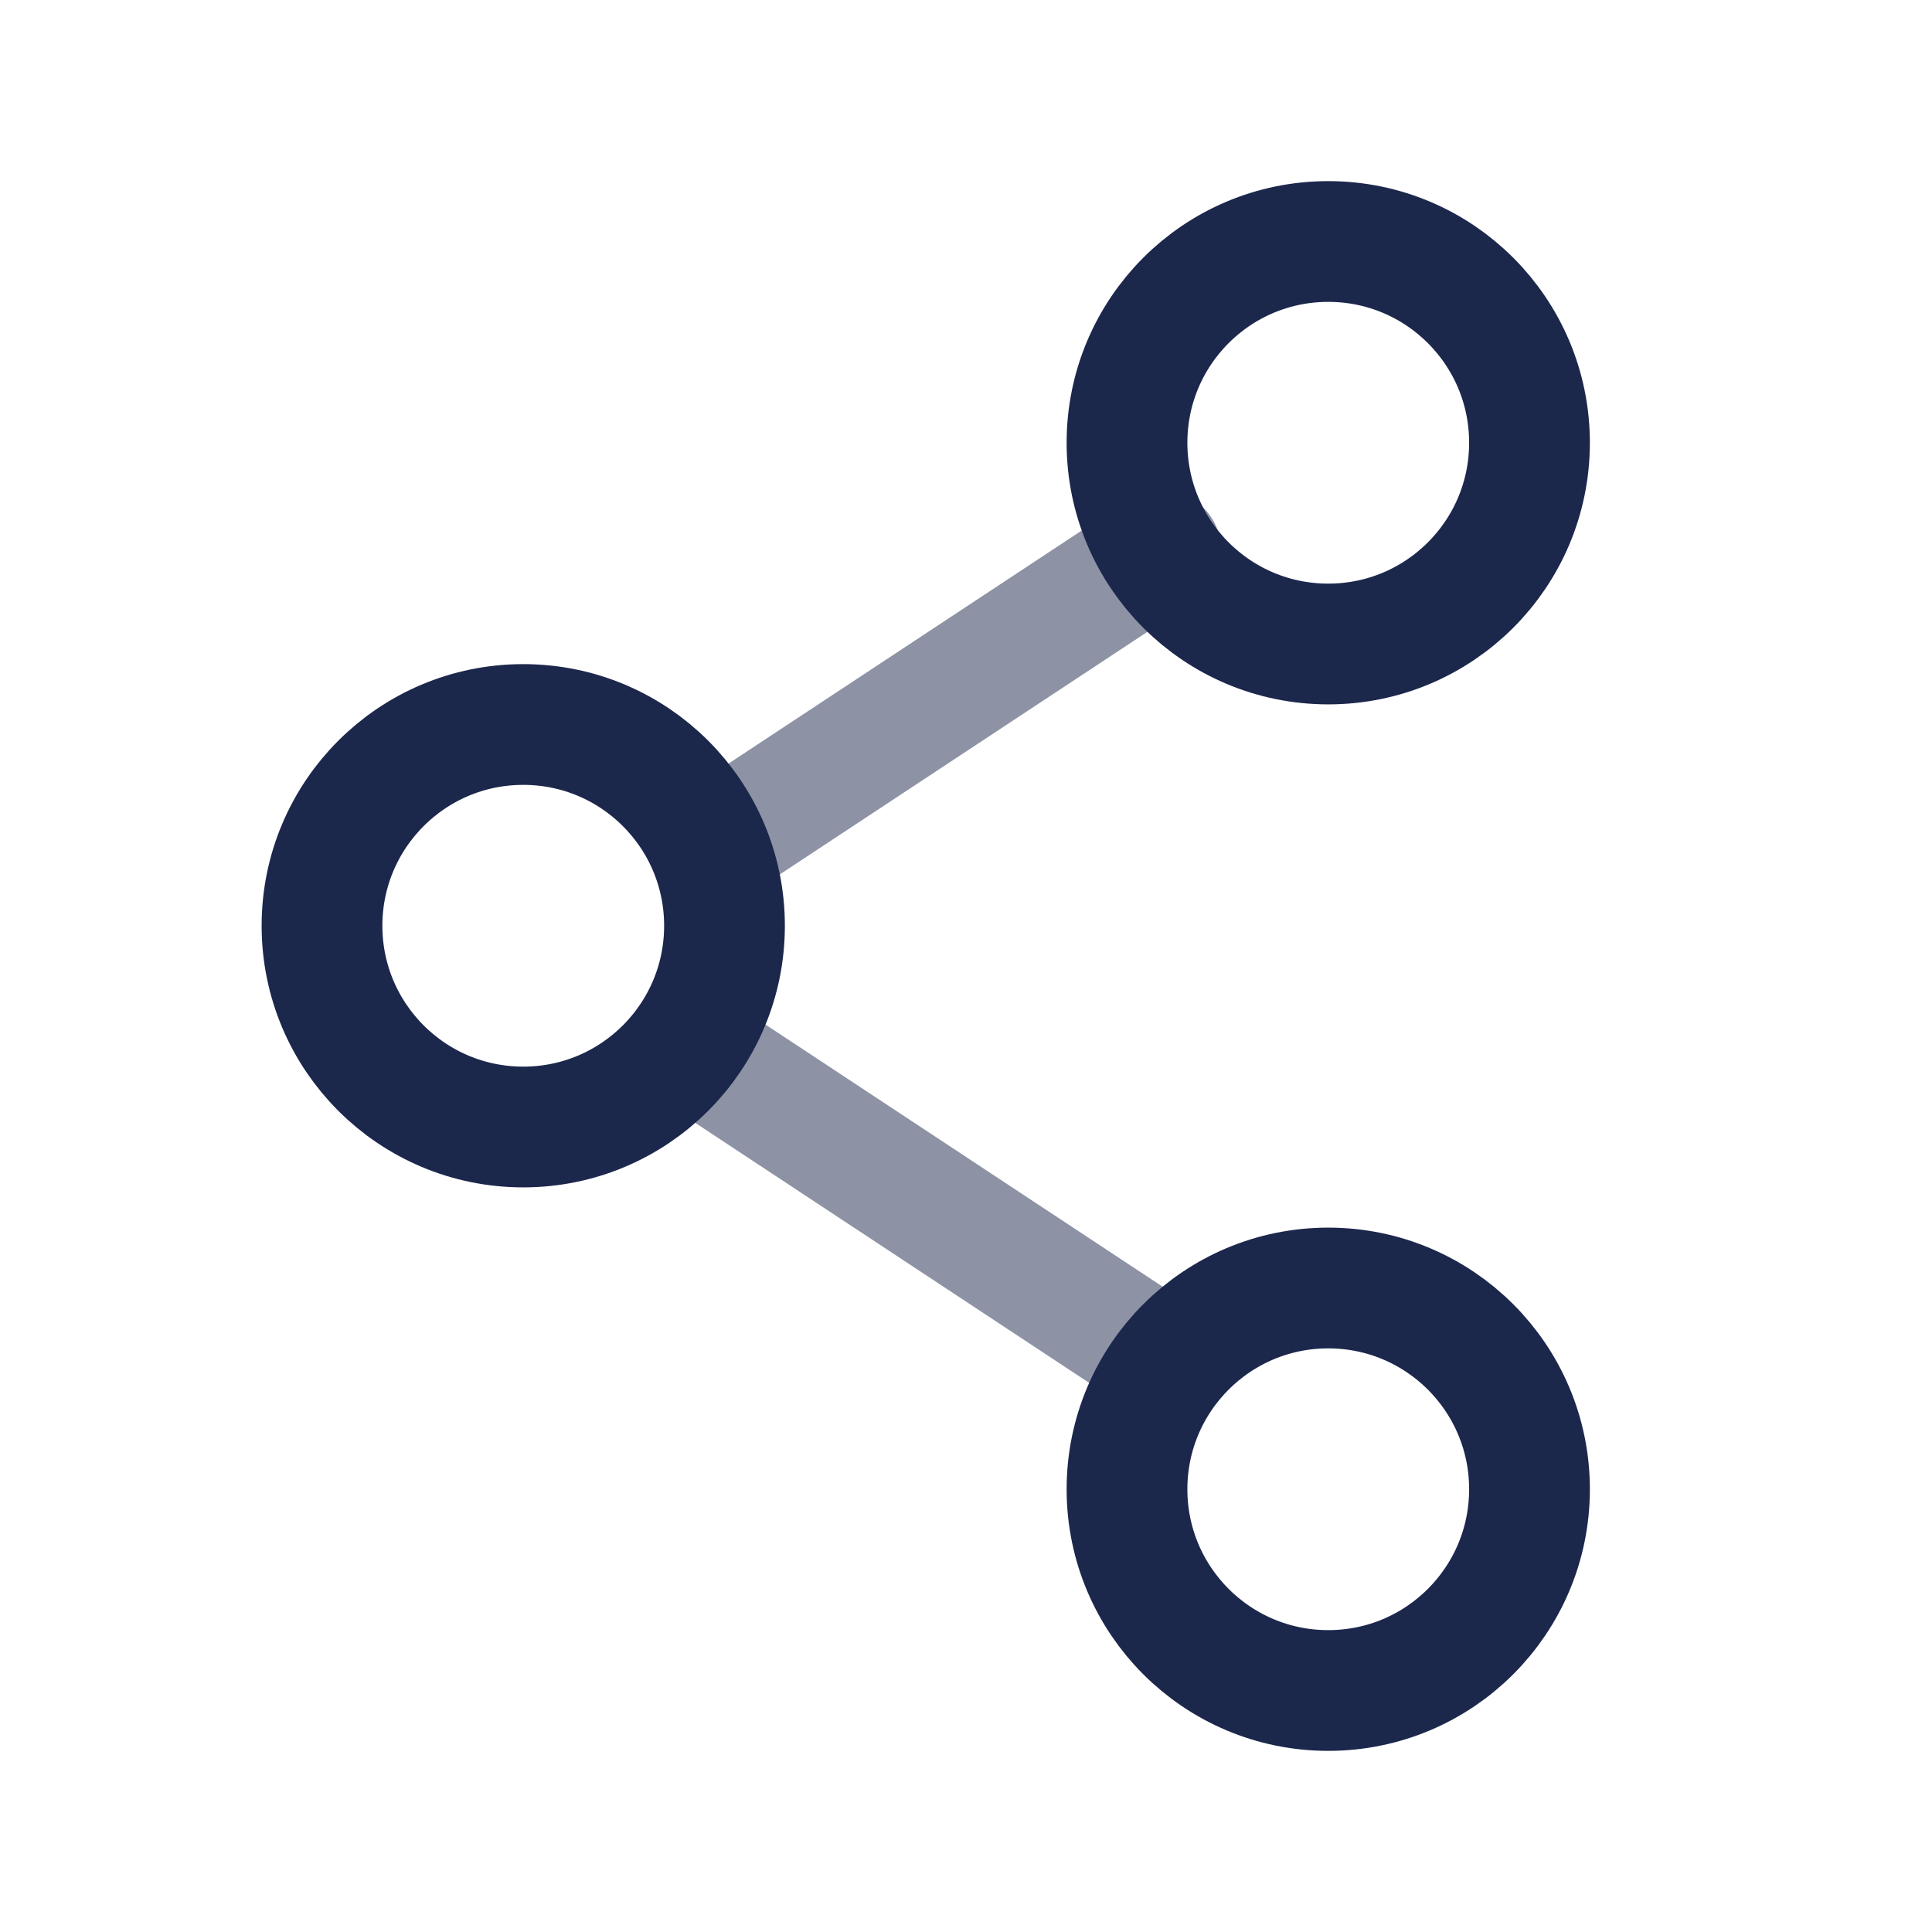
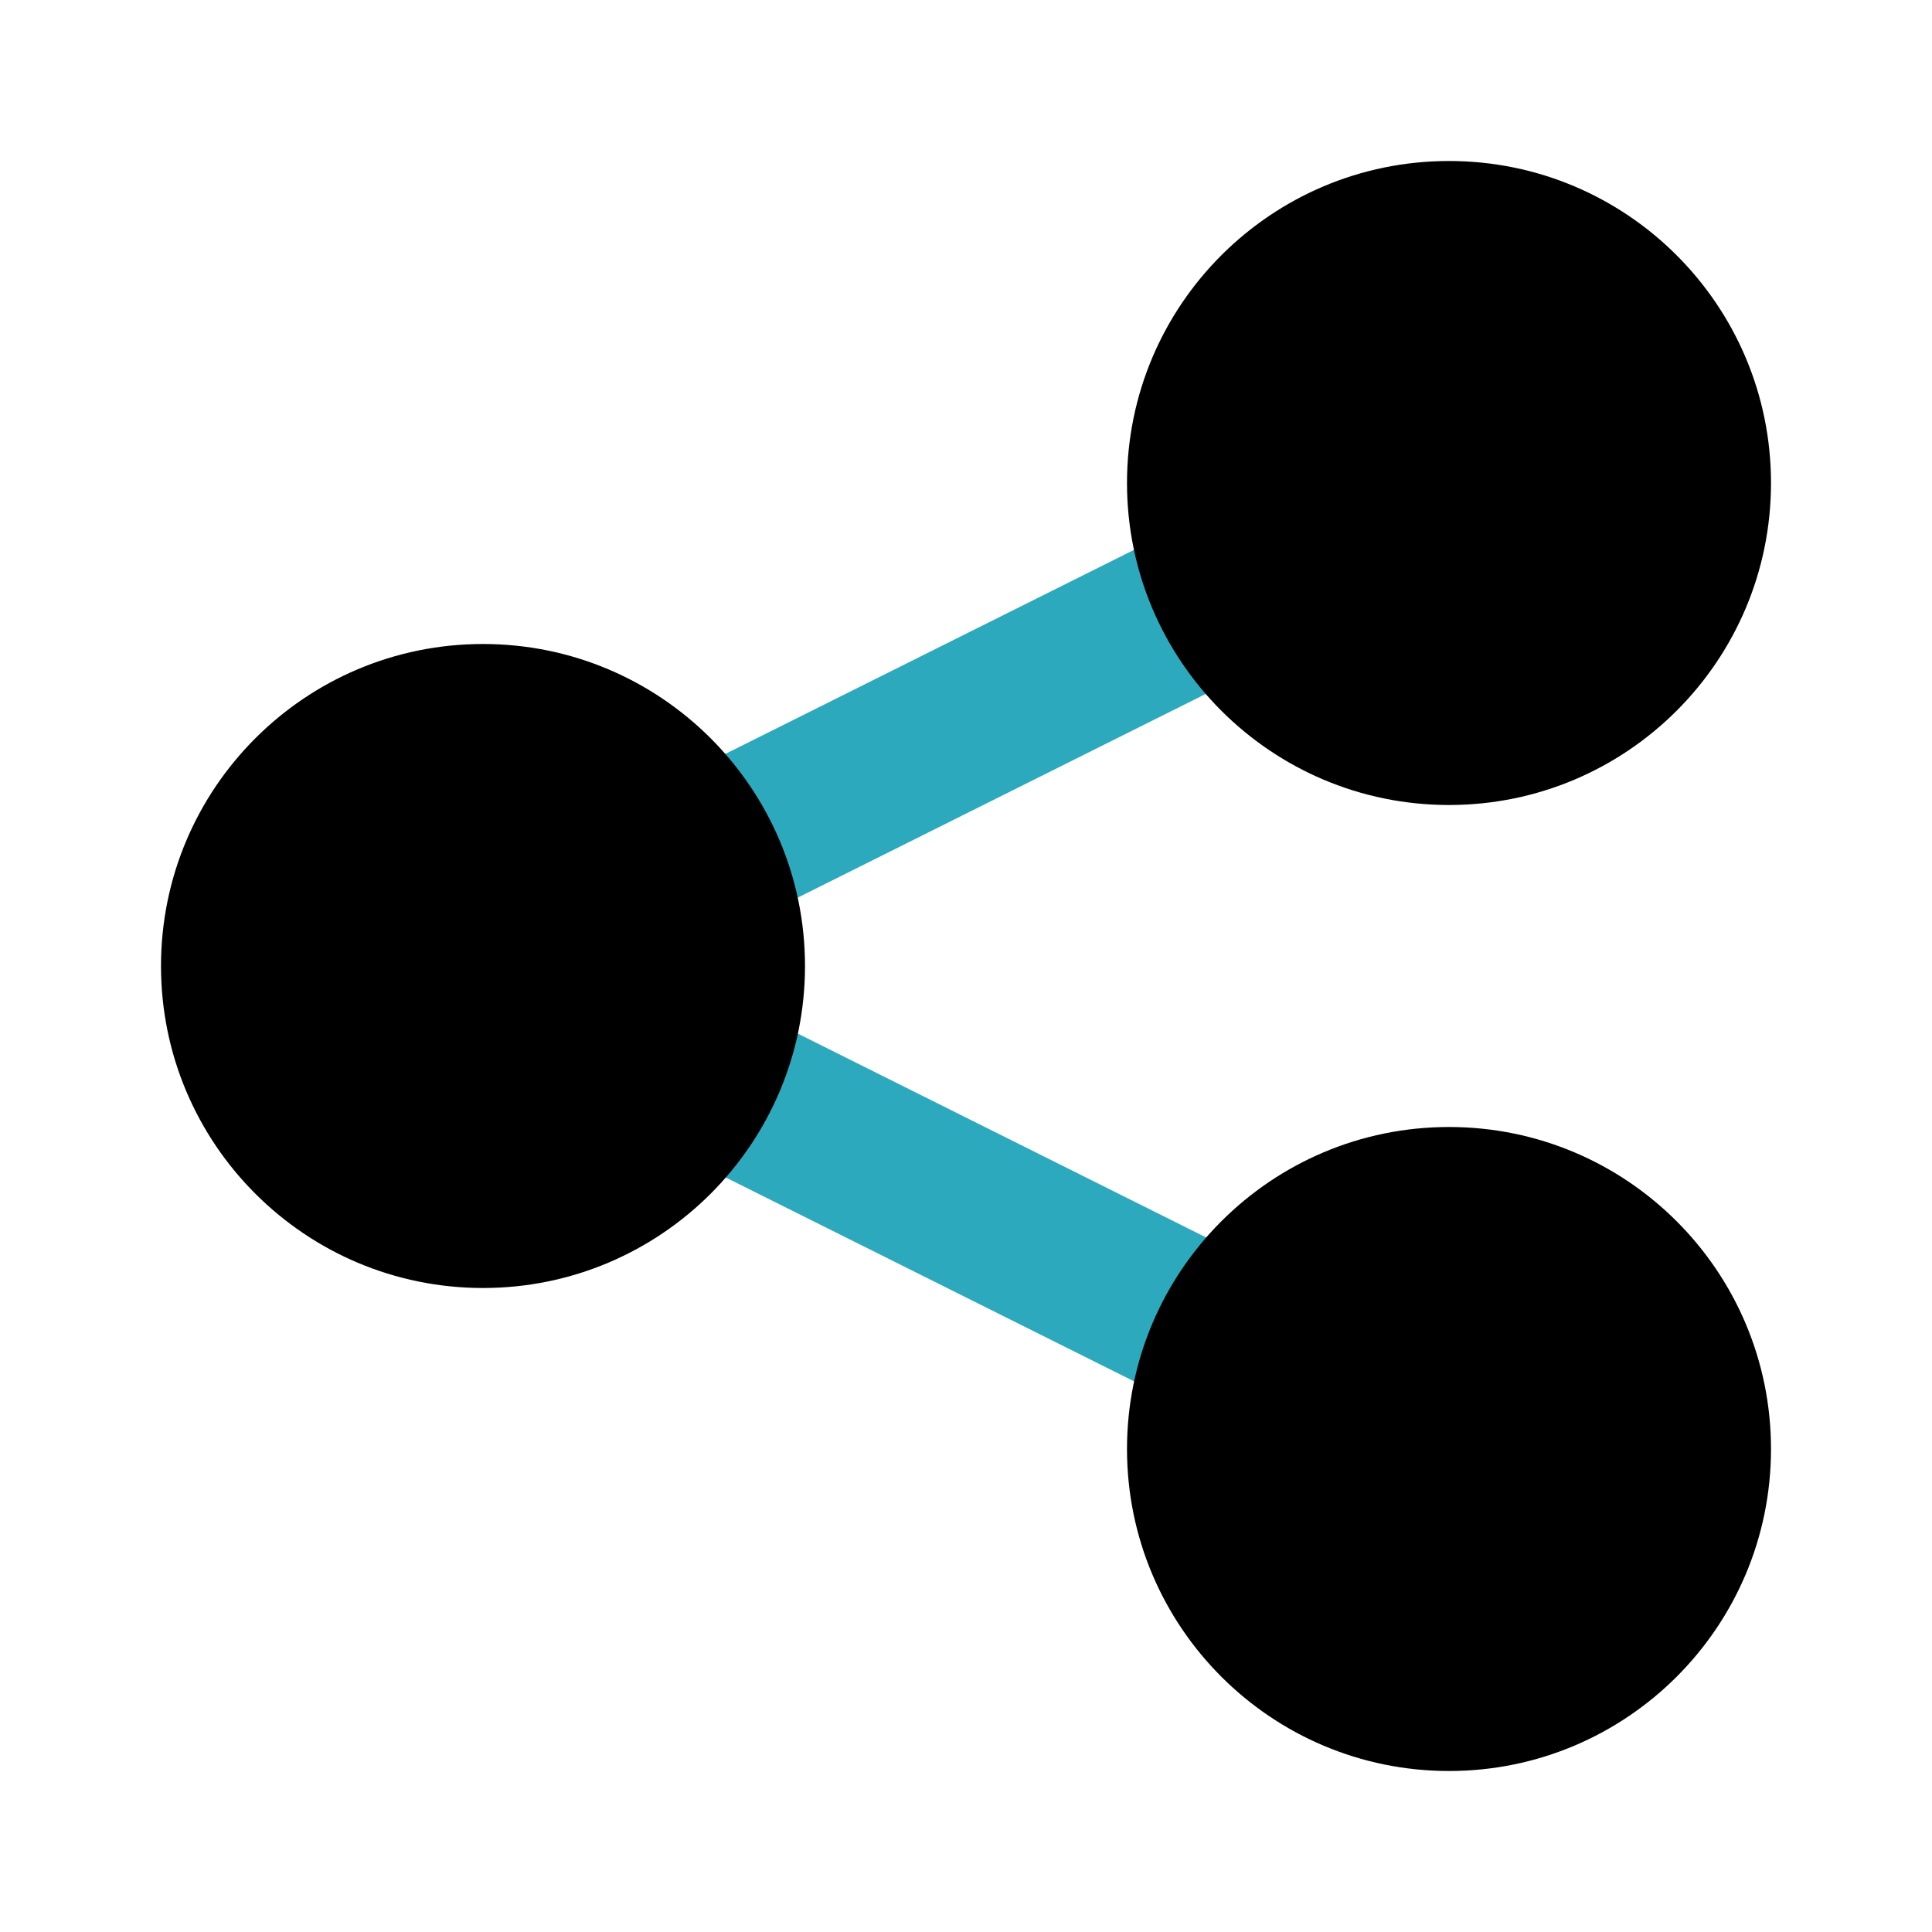
- <svg xmlns="http://www.w3.org/2000/svg" width="800px" height="800px" viewBox="0 0 24 24" fill="none">
-   <path d="M9 11.5C9 12.881 7.881 14 6.5 14C5.119 14 4 12.881 4 11.5C4 10.119 5.119 9 6.5 9C7.881 9 9 10.119 9 11.5Z" stroke="#1C274C" stroke-width="1.5" />
-   <path opacity="0.5" d="M14.321 16.802L9 13.29" stroke="#1C274C" stroke-width="1.5" stroke-linecap="round" />
-   <path opacity="0.5" d="M14.421 6.84L9.1 10.351" stroke="#1C274C" stroke-width="1.5" stroke-linecap="round" />
-   <path d="M19 18.5C19 19.881 17.881 21 16.5 21C15.119 21 14 19.881 14 18.5C14 17.119 15.119 16 16.5 16C17.881 16 19 17.119 19 18.5Z" stroke="#1C274C" stroke-width="1.5" />
-   <path d="M19 5.5C19 6.881 17.881 8 16.5 8C15.119 8 14 6.881 14 5.5C14 4.119 15.119 3 16.5 3C17.881 3 19 4.119 19 5.5Z" stroke="#1C274C" stroke-width="1.5" />
+ <svg xmlns="http://www.w3.org/2000/svg" fill="#000000" width="800px" height="800px" viewBox="0 0 24 24" id="share-alt-2" data-name="Flat Color" class="icon flat-color">
+   <path id="secondary" d="M15.3,17.65a1,1,0,0,1-.45-.11l-6.61-3.3a1,1,0,1,1,.89-1.79l6.61,3.3a1,1,0,0,1,.45,1.35A1,1,0,0,1,15.3,17.65Zm-6.62-6a1,1,0,0,1-.89-.55,1,1,0,0,1,.45-1.35l6.61-3.3a1,1,0,1,1,.89,1.79l-6.61,3.3A1,1,0,0,1,8.68,11.66Z" style="fill: rgb(44, 169, 188);" />
+   <path id="primary" d="M14,6a4,4,0,1,1,4,4A4,4,0,0,1,14,6Zm4,8a4,4,0,1,0,4,4A4,4,0,0,0,18,14ZM6,8a4,4,0,1,0,4,4A4,4,0,0,0,6,8Z" style="fill: rgb(0, 0, 0);" />
</svg>
